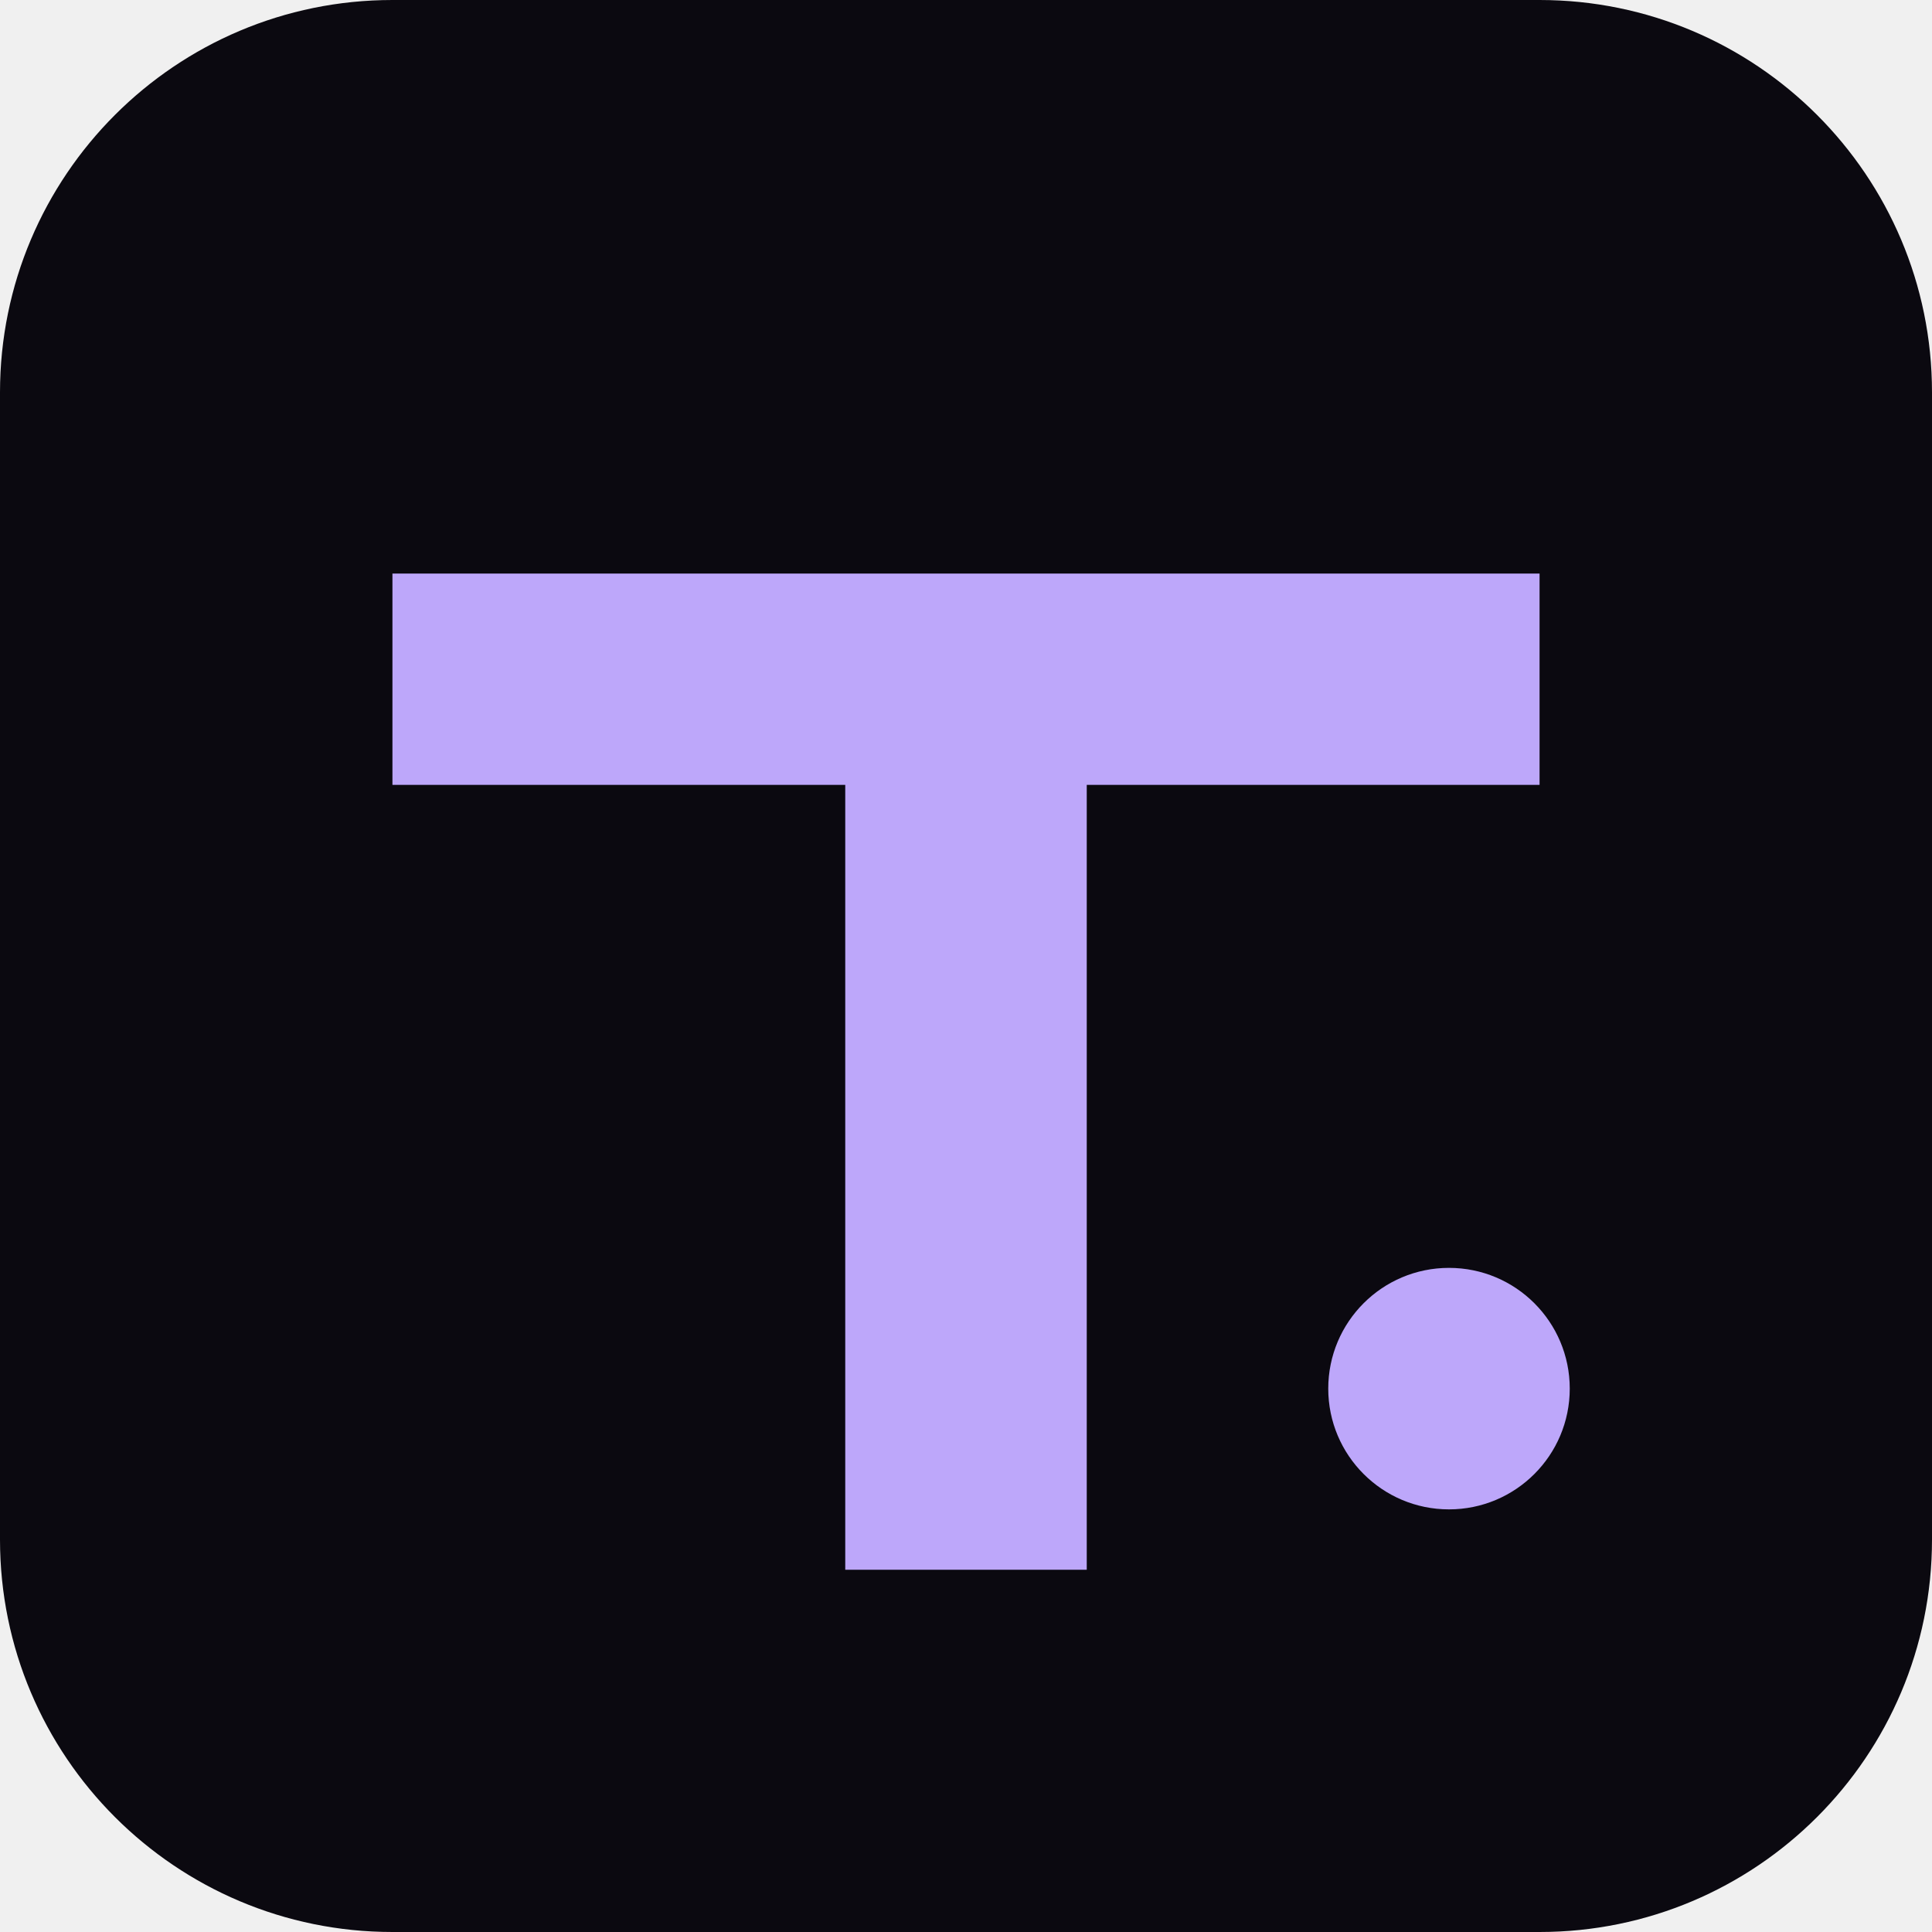
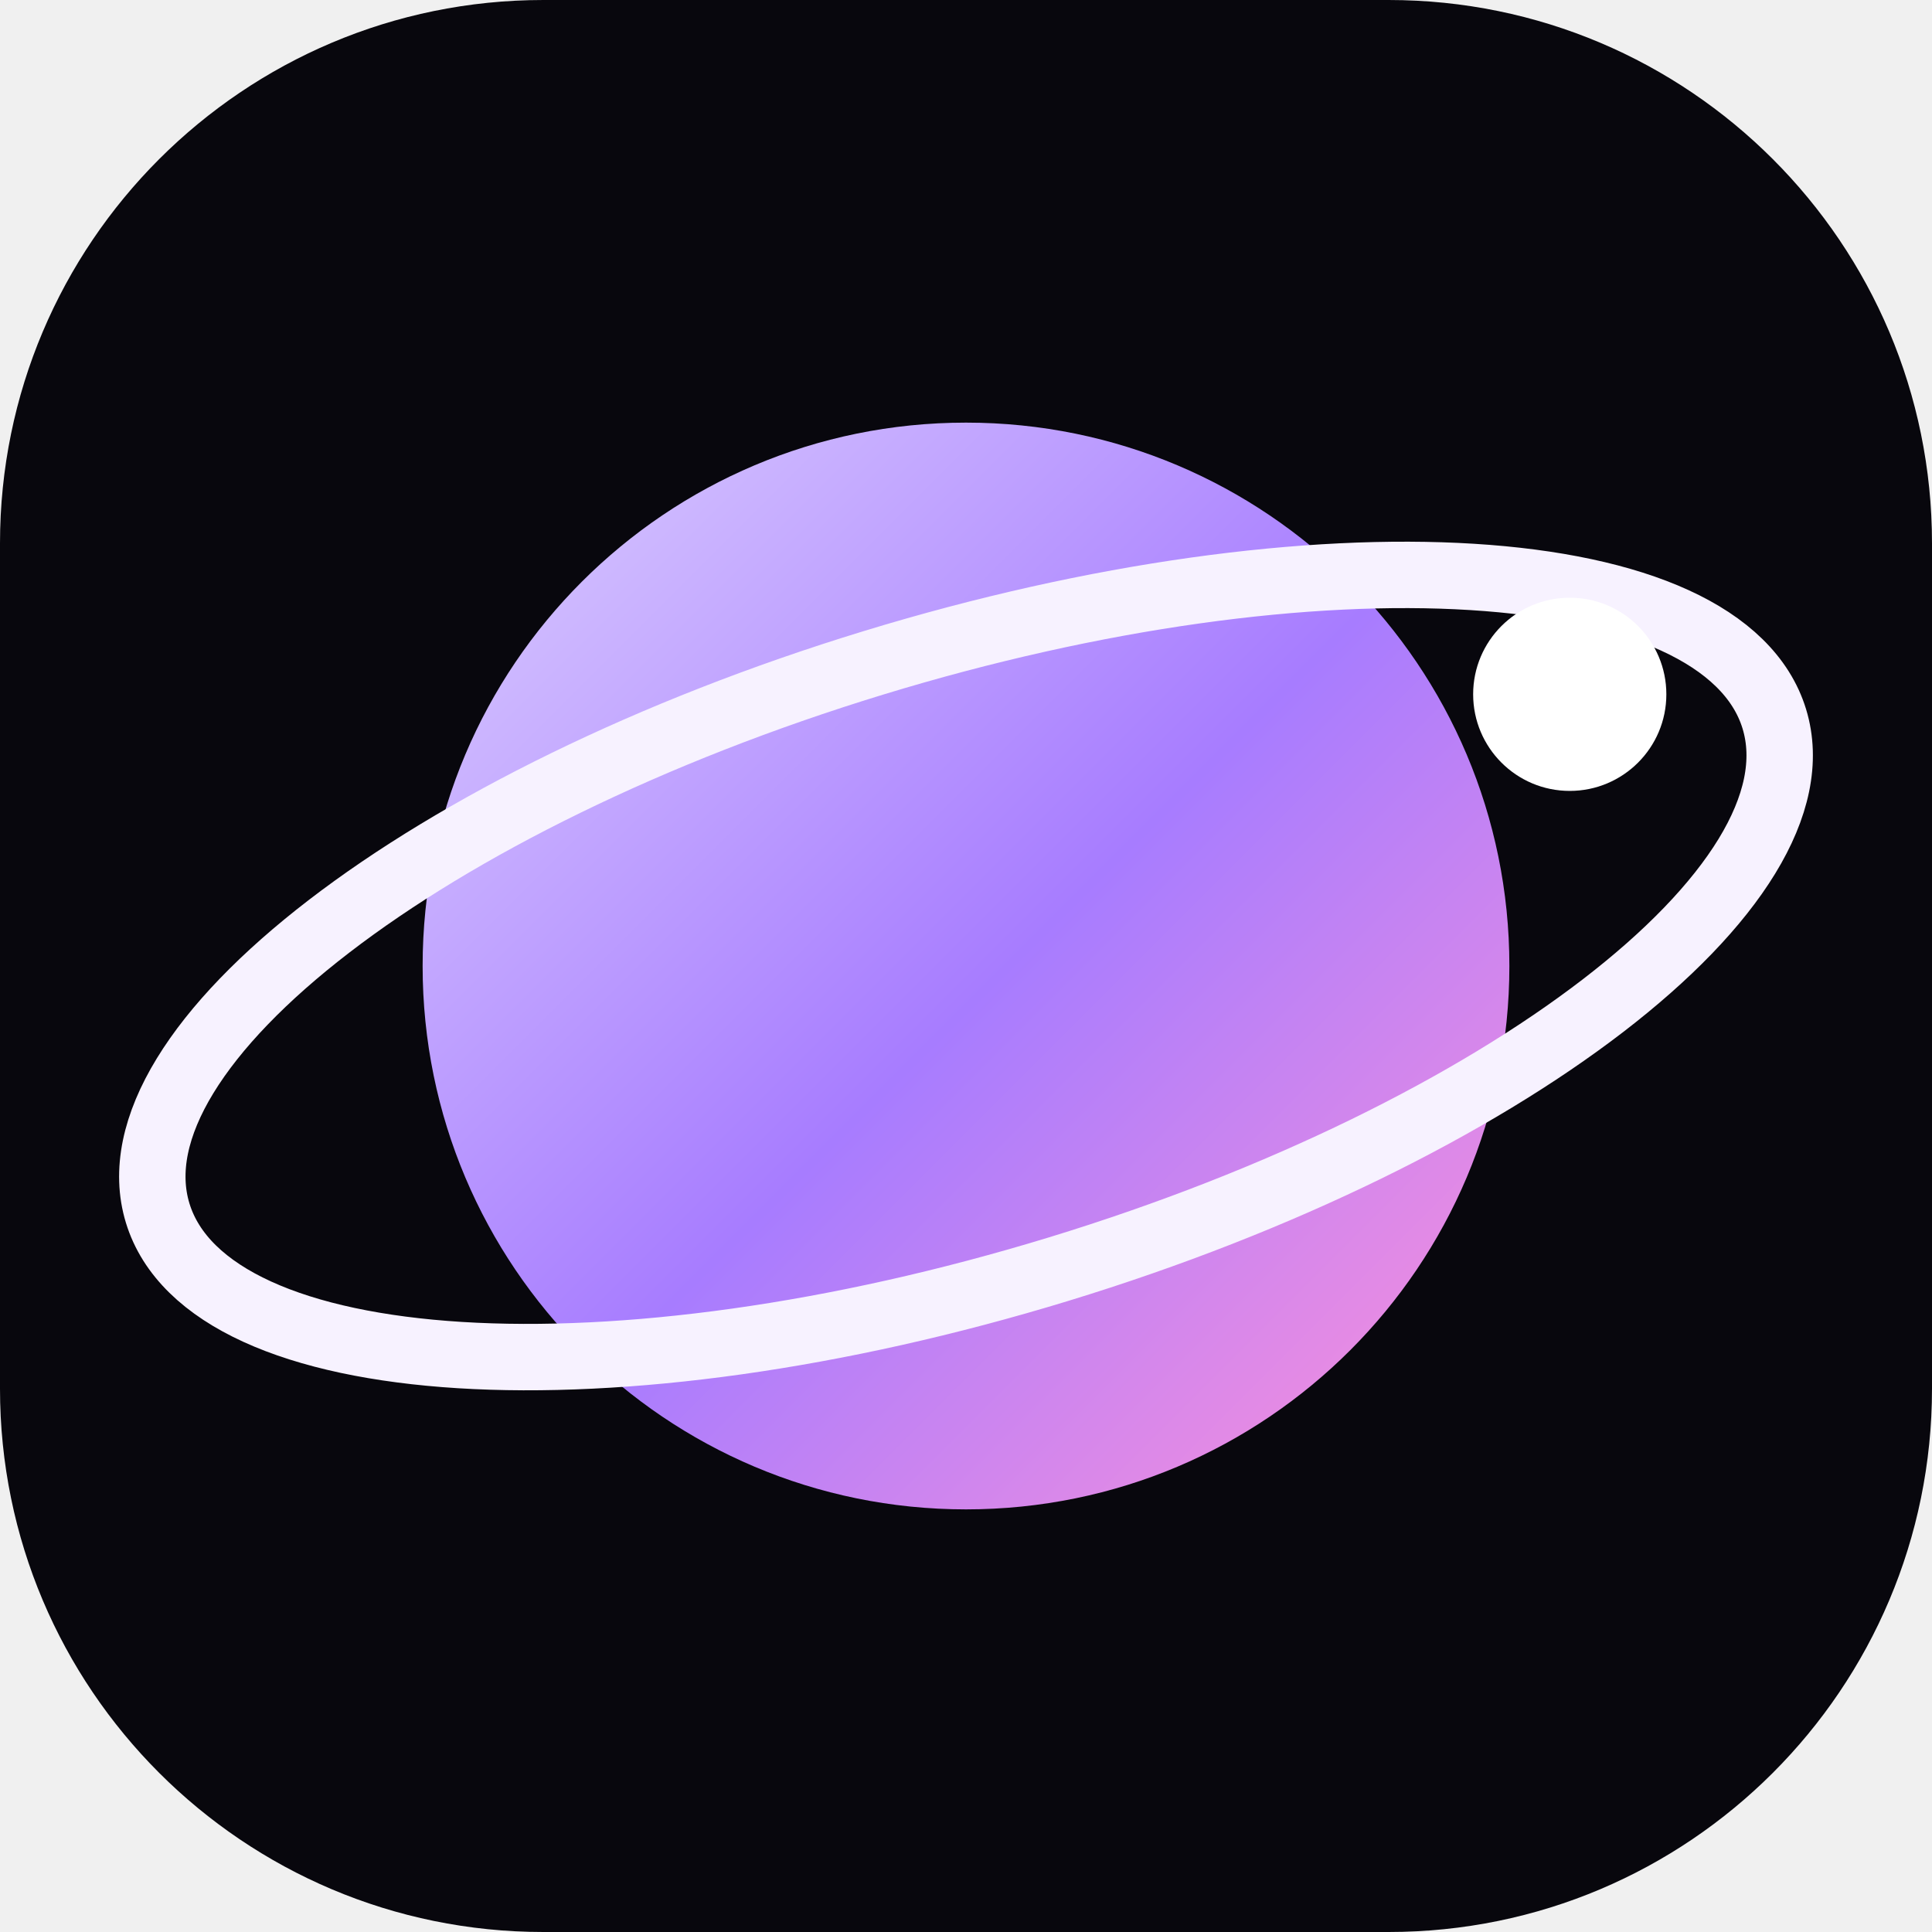
- <svg xmlns="http://www.w3.org/2000/svg" viewBox="0 0 64 64" role="img" aria-label="The Study Verse temporary mark">
-   <rect width="64" height="64" rx="13" fill="#0b0910" />
-   <path d="M13 19h38v7H36v26h-8V26H13z" fill="#bda7fa" />
-   <circle cx="48" cy="46" r="4" fill="#bda7fa" />
+ <svg xmlns="http://www.w3.org/2000/svg" viewBox="0 0 64 64" role="img" aria-label="The Study Verse orbit mark">
+   <defs>
+     <linearGradient id="g" x1="0" y1="0" x2="1" y2="1">
+       <stop stop-color="#dccfff" />
+       <stop offset=".52" stop-color="#a77cff" />
+       <stop offset="1" stop-color="#ff91d9" />
+     </linearGradient>
+   </defs>
+   <rect width="64" height="64" rx="18" fill="#08070d" />
+   <circle cx="32" cy="32" r="18" fill="url(#g)" />
+   <ellipse cx="32" cy="32" rx="28" ry="10.5" fill="none" stroke="#f7f2ff" stroke-width="2.2" transform="rotate(-17 32 32)" />
+   <circle cx="52" cy="23" r="3.2" fill="#fff" />
</svg>
